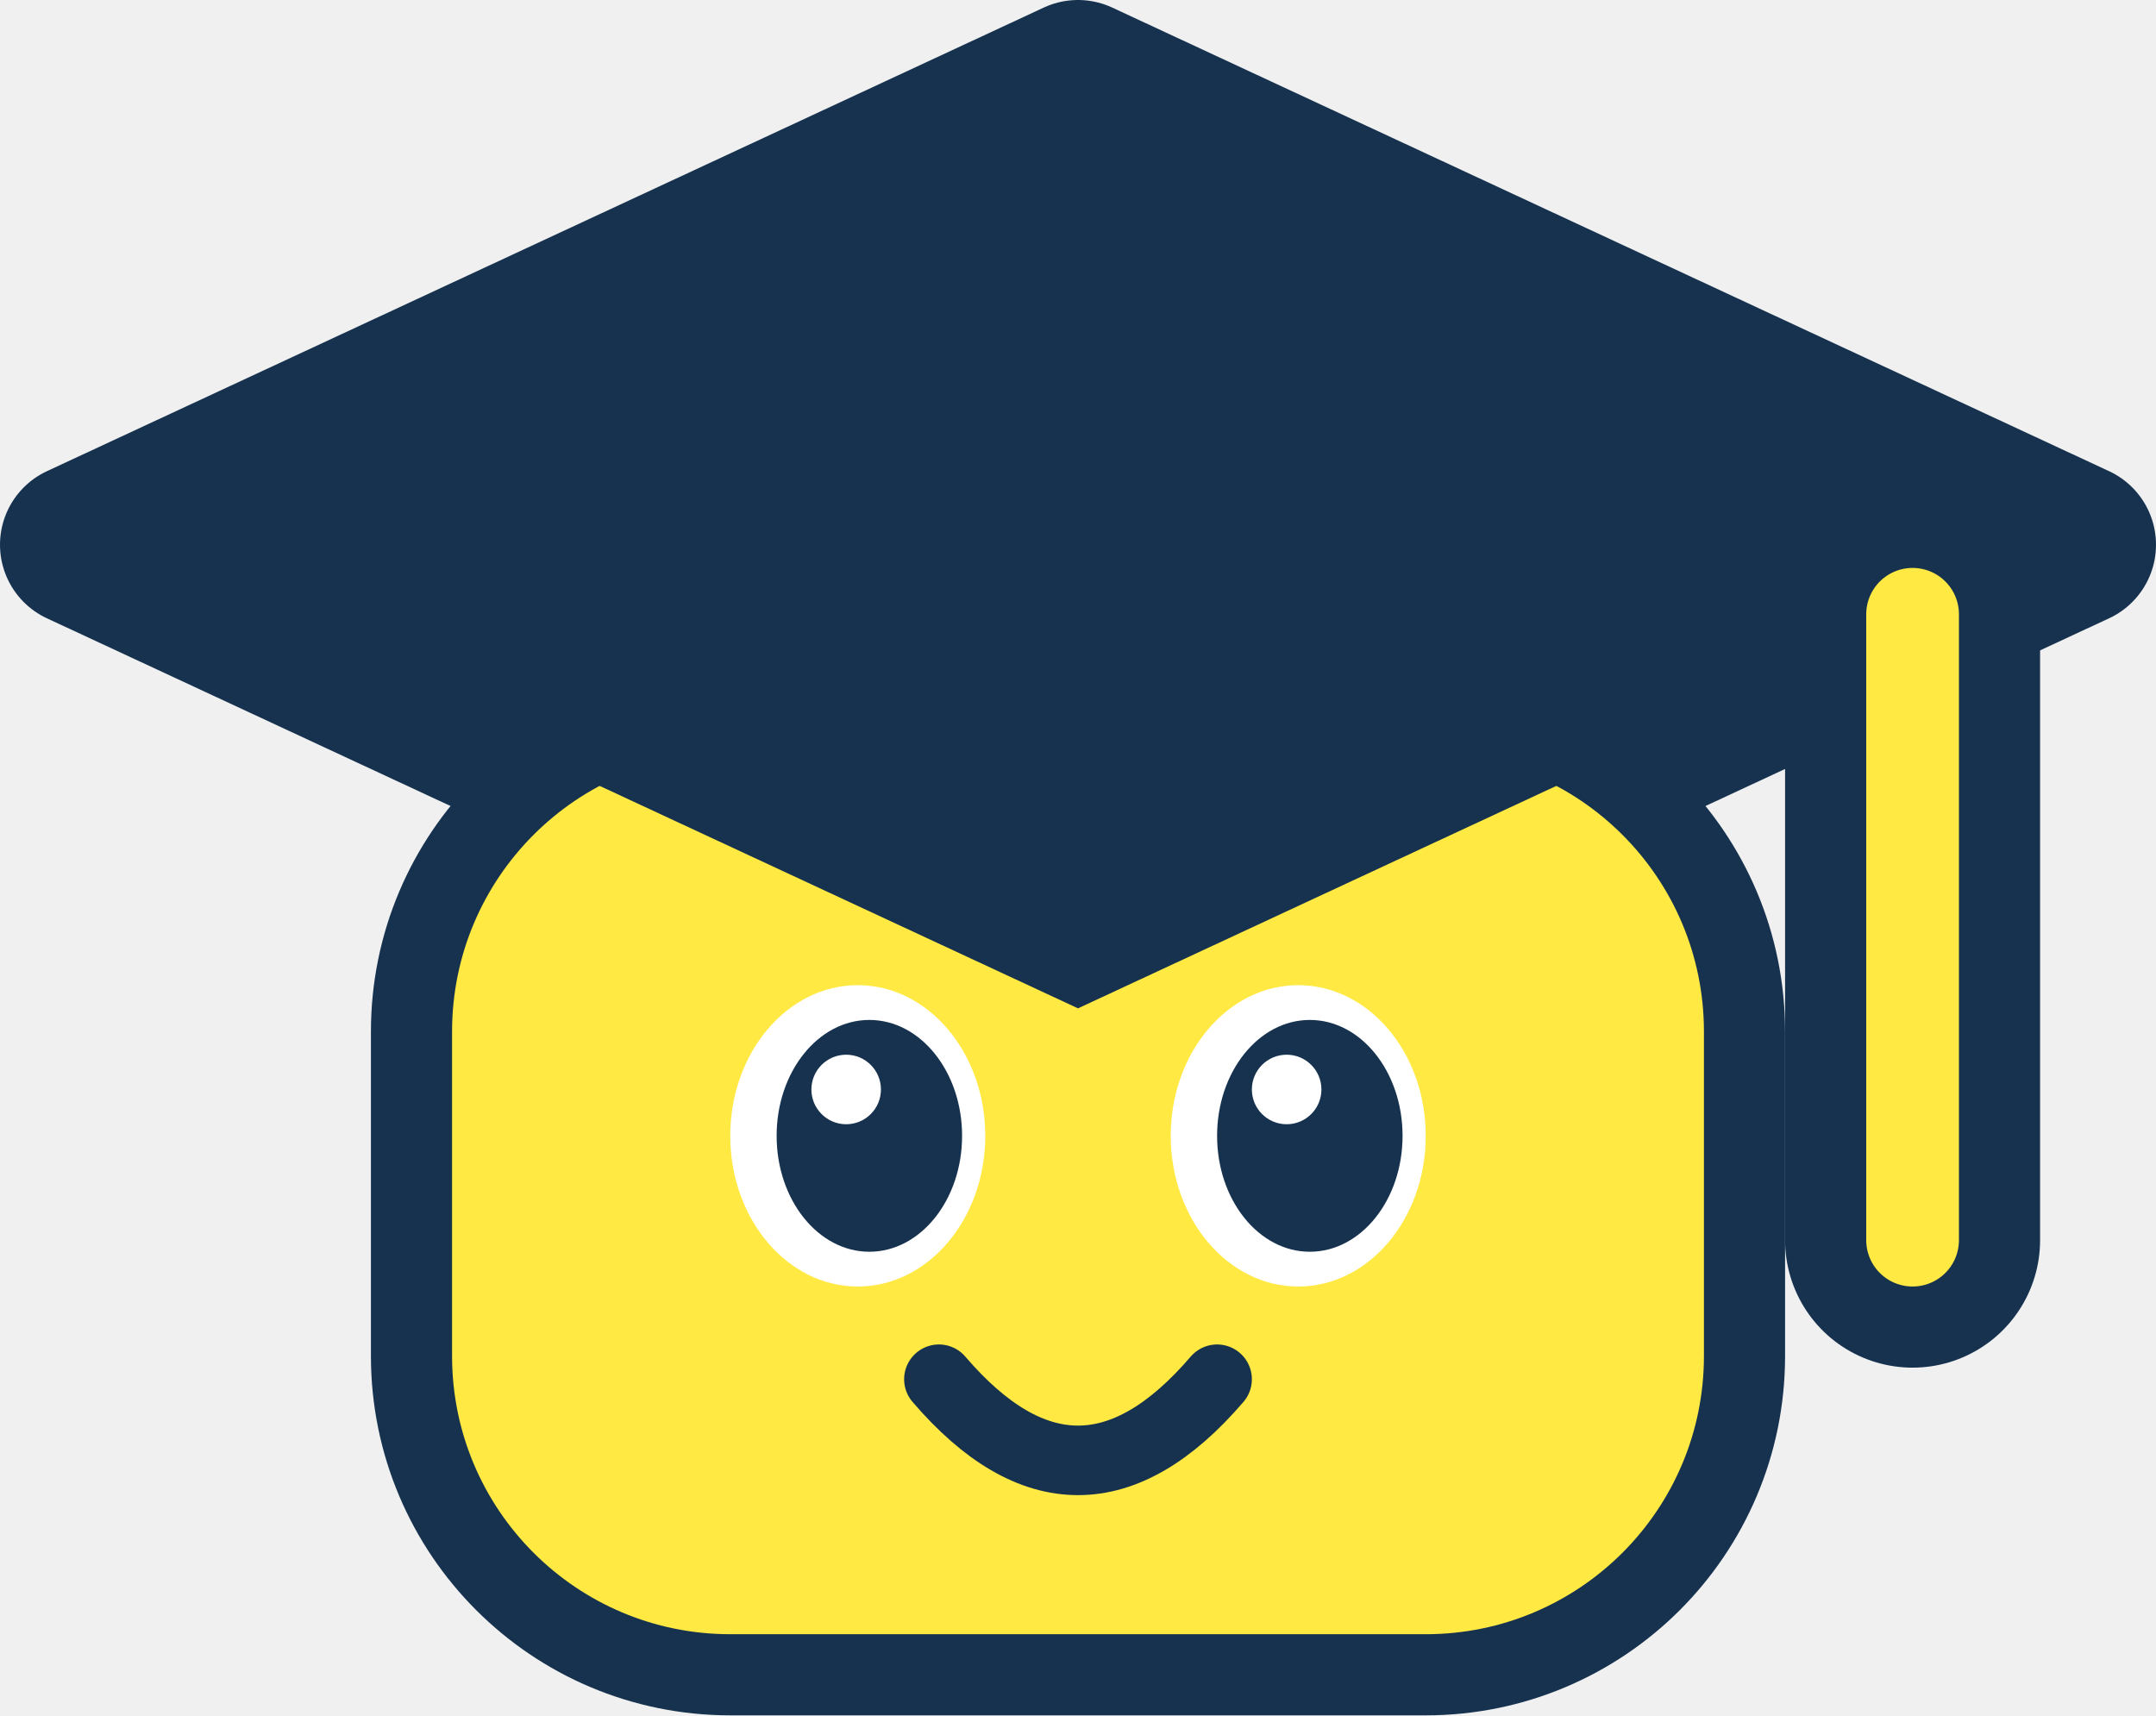
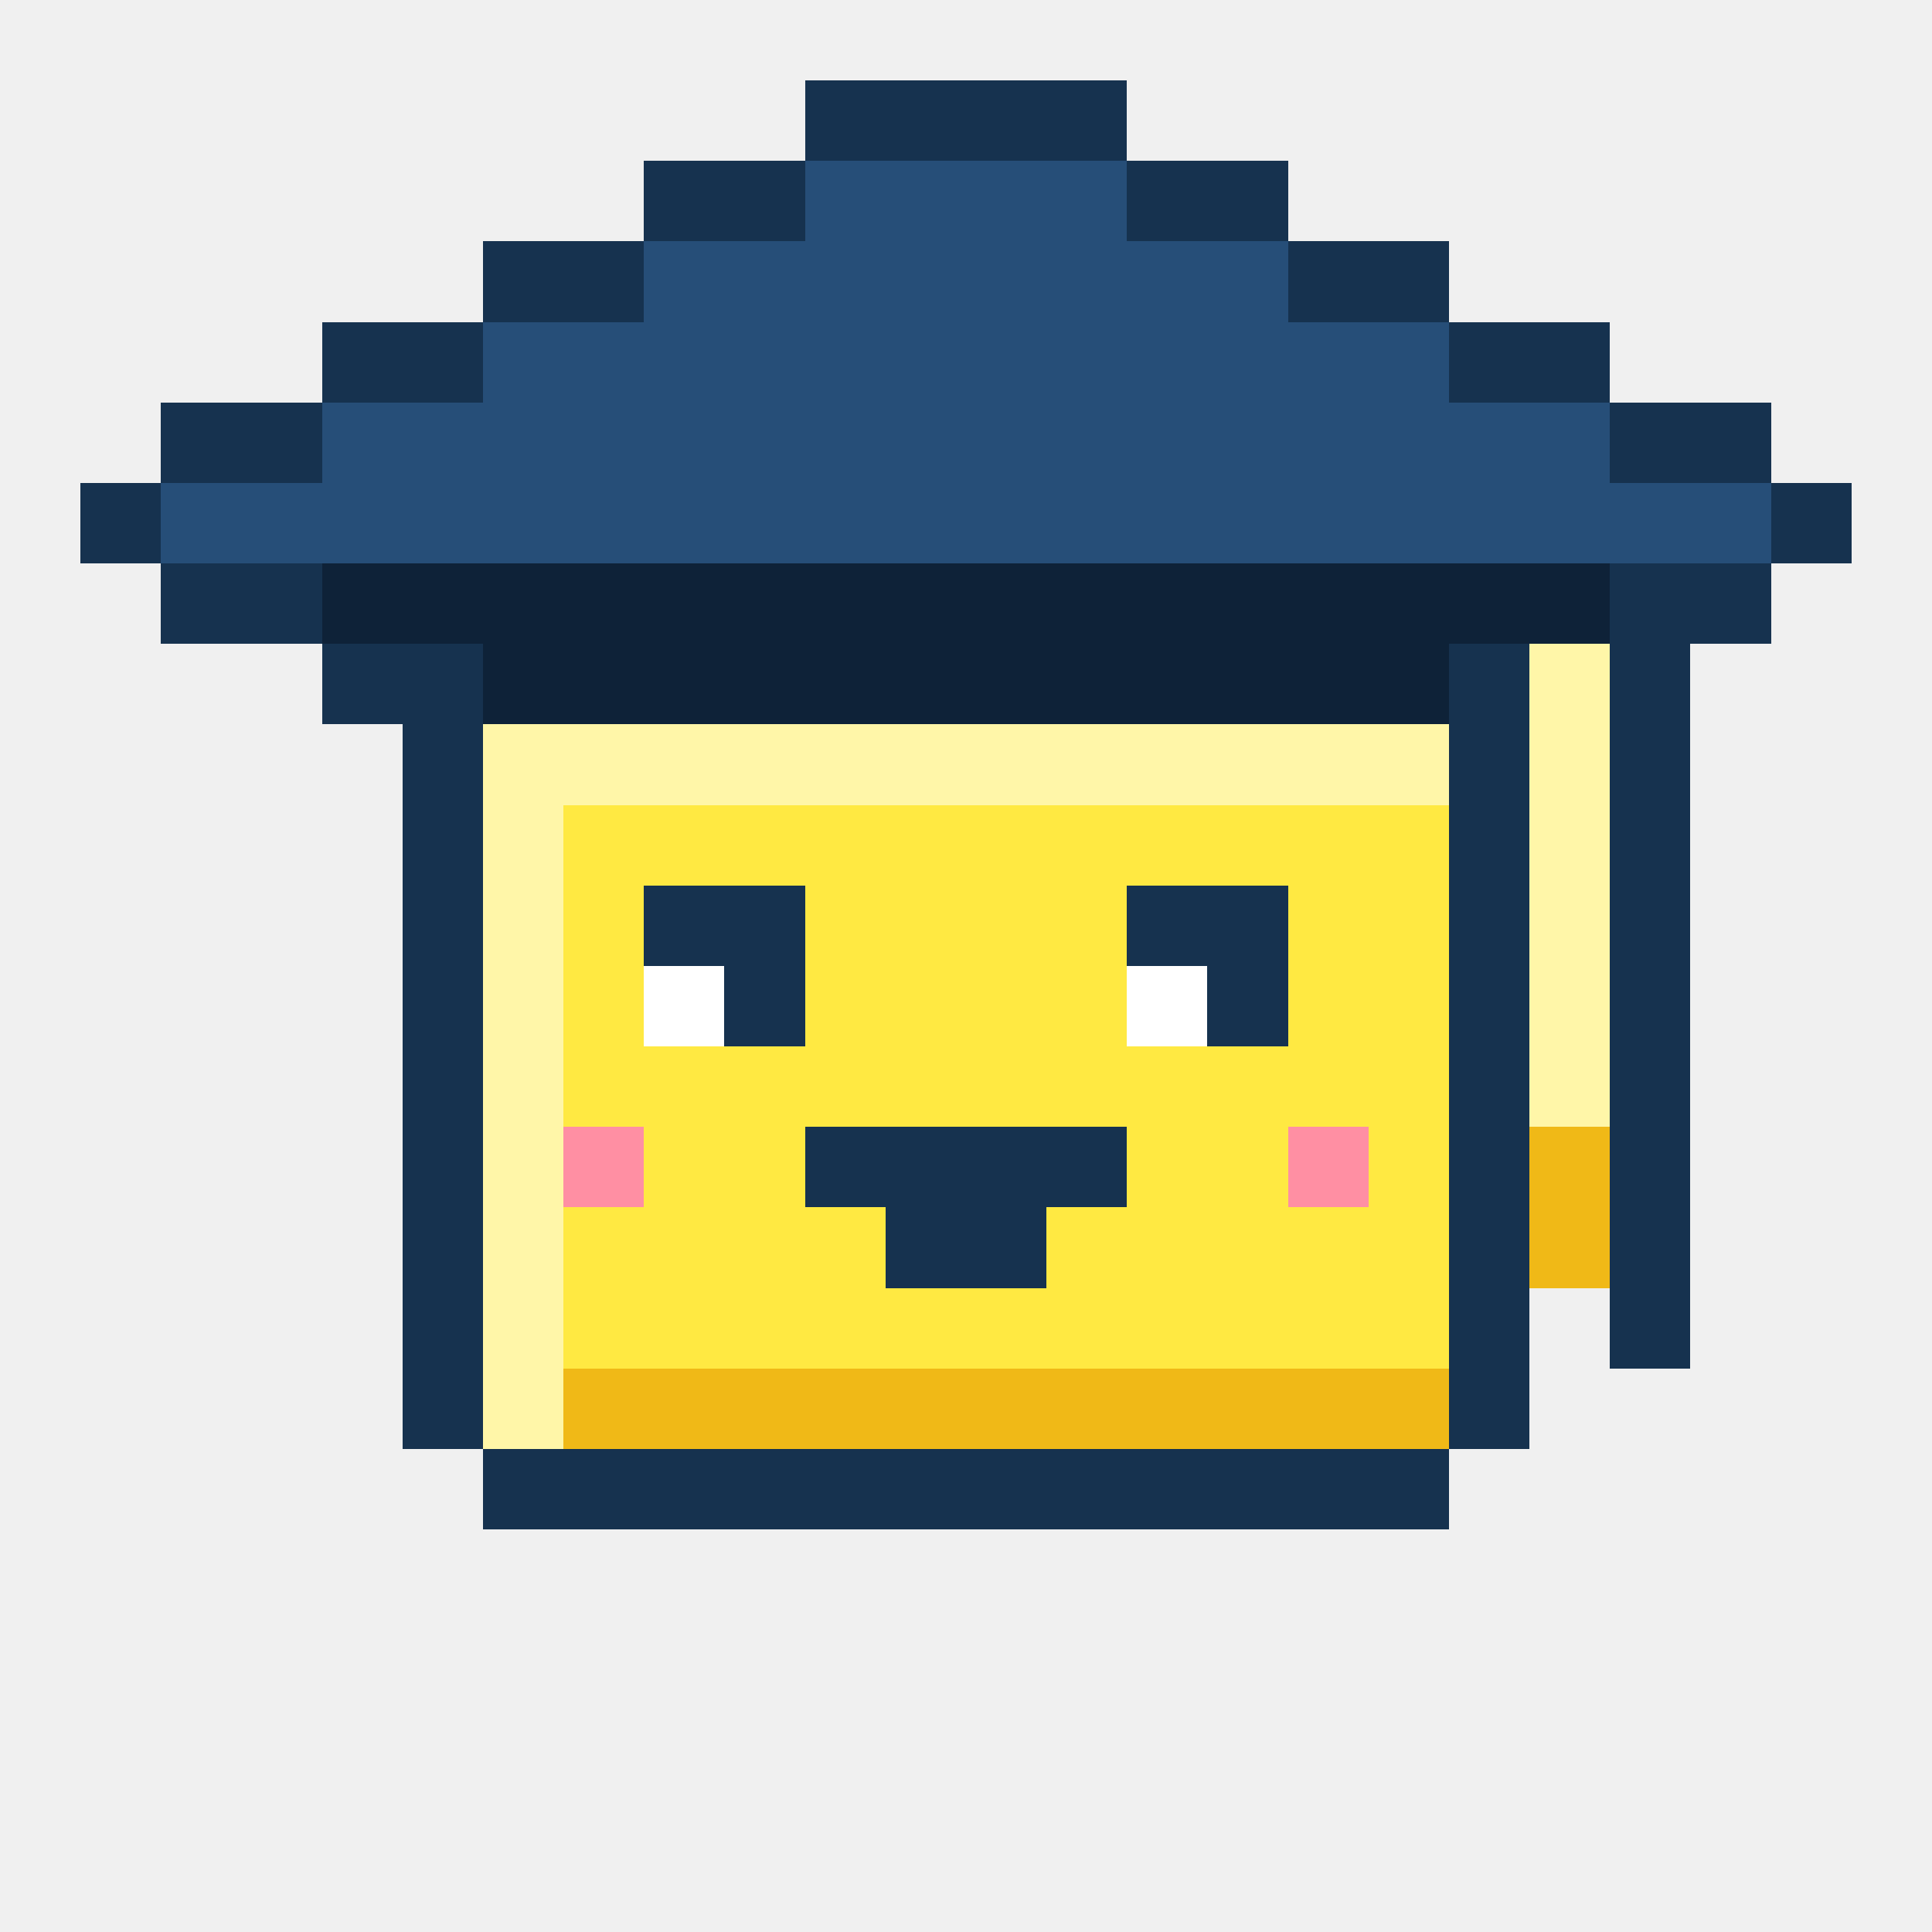
- <svg xmlns="http://www.w3.org/2000/svg" width="186" height="148" viewBox="0 0 186 148">
-   <g>
-     <g>
-       <polygon points="93,7 179,47 93,87 7,47" fill="#16324f" stroke="#16324f" stroke-width="14" stroke-linejoin="round" />
-       <path d="M63 65 L123 65 C136.255 65 147 75.745 147 89 L147 117 C147 130.255 136.255 141 123 141 L63 141 C49.745 141 39 130.255 39 117 L39 89 C39 75.745 49.745 65 63 65 Z" fill="#16324f" stroke="#16324f" stroke-width="14" stroke-linejoin="round" />
-       <line x1="165" y1="53" x2="165" y2="107" fill="none" stroke="#16324f" stroke-width="22" stroke-linecap="round" stroke-miterlimit="10" />
-       <path d="M63 65 L123 65 C136.255 65 147 75.745 147 89 L147 117 C147 130.255 136.255 141 123 141 L63 141 C49.745 141 39 130.255 39 117 L39 89 C39 75.745 49.745 65 63 65 Z" fill="#ffe942" />
-       <polygon points="93,7 179,47 93,87 7,47" fill="#16324f" />
-       <line x1="165" y1="53" x2="165" y2="107" fill="none" stroke="#ffe942" stroke-width="8" stroke-linecap="round" stroke-miterlimit="10" />
-       <ellipse cx="74" cy="98" rx="11" ry="13" fill="#ffffff" />
-       <ellipse cx="75" cy="98" rx="8" ry="10" fill="#16324f" />
-       <circle cx="73" cy="94" r="3" fill="#ffffff" />
-       <ellipse cx="112" cy="98" rx="11" ry="13" fill="#ffffff" />
-       <ellipse cx="113" cy="98" rx="8" ry="10" fill="#16324f" />
-       <circle cx="111" cy="94" r="3" fill="#ffffff" />
-       <path d="M81 119 C89 128.333 97 128.333 105 119" fill="none" stroke="#16324f" stroke-width="6" stroke-linecap="round" stroke-miterlimit="10" />
-     </g>
-   </g>
+ <svg xmlns="http://www.w3.org/2000/svg" viewBox="0 0 192 192" width="192" height="192" shape-rendering="crispEdges">
+   <rect x="80" y="8" width="32" height="8" fill="#16324f" />
+   <rect x="64" y="16" width="16" height="8" fill="#16324f" />
+   <rect x="80" y="16" width="32" height="8" fill="#264e78" />
+   <rect x="112" y="16" width="16" height="8" fill="#16324f" />
+   <rect x="48" y="24" width="16" height="8" fill="#16324f" />
+   <rect x="64" y="24" width="64" height="8" fill="#264e78" />
+   <rect x="128" y="24" width="16" height="8" fill="#16324f" />
+   <rect x="32" y="32" width="16" height="8" fill="#16324f" />
+   <rect x="48" y="32" width="96" height="8" fill="#264e78" />
+   <rect x="144" y="32" width="16" height="8" fill="#16324f" />
+   <rect x="16" y="40" width="16" height="8" fill="#16324f" />
+   <rect x="32" y="40" width="128" height="8" fill="#264e78" />
+   <rect x="160" y="40" width="16" height="8" fill="#16324f" />
+   <rect x="8" y="48" width="8" height="8" fill="#16324f" />
+   <rect x="16" y="48" width="160" height="8" fill="#264e78" />
+   <rect x="176" y="48" width="8" height="8" fill="#16324f" />
+   <rect x="16" y="56" width="16" height="8" fill="#16324f" />
+   <rect x="32" y="56" width="128" height="8" fill="#0e2238" />
+   <rect x="160" y="56" width="16" height="8" fill="#16324f" />
+   <rect x="32" y="64" width="16" height="8" fill="#16324f" />
+   <rect x="48" y="64" width="96" height="8" fill="#0e2238" />
+   <rect x="144" y="64" width="8" height="8" fill="#16324f" />
+   <rect x="152" y="64" width="8" height="8" fill="#fff6a8" />
+   <rect x="160" y="64" width="8" height="8" fill="#16324f" />
+   <rect x="40" y="72" width="8" height="8" fill="#16324f" />
+   <rect x="48" y="72" width="96" height="8" fill="#fff6a8" />
+   <rect x="144" y="72" width="8" height="8" fill="#16324f" />
+   <rect x="152" y="72" width="8" height="8" fill="#fff6a8" />
+   <rect x="160" y="72" width="8" height="8" fill="#16324f" />
+   <rect x="40" y="80" width="8" height="8" fill="#16324f" />
+   <rect x="48" y="80" width="8" height="8" fill="#fff6a8" />
+   <rect x="56" y="80" width="88" height="8" fill="#ffe942" />
+   <rect x="144" y="80" width="8" height="8" fill="#16324f" />
+   <rect x="152" y="80" width="8" height="8" fill="#fff6a8" />
+   <rect x="160" y="80" width="8" height="8" fill="#16324f" />
+   <rect x="40" y="88" width="8" height="8" fill="#16324f" />
+   <rect x="48" y="88" width="8" height="8" fill="#fff6a8" />
+   <rect x="56" y="88" width="8" height="8" fill="#ffe942" />
+   <rect x="64" y="88" width="16" height="8" fill="#16324f" />
+   <rect x="80" y="88" width="32" height="8" fill="#ffe942" />
+   <rect x="112" y="88" width="16" height="8" fill="#16324f" />
+   <rect x="128" y="88" width="16" height="8" fill="#ffe942" />
+   <rect x="144" y="88" width="8" height="8" fill="#16324f" />
+   <rect x="152" y="88" width="8" height="8" fill="#fff6a8" />
+   <rect x="160" y="88" width="8" height="8" fill="#16324f" />
+   <rect x="40" y="96" width="8" height="8" fill="#16324f" />
+   <rect x="48" y="96" width="8" height="8" fill="#fff6a8" />
+   <rect x="56" y="96" width="8" height="8" fill="#ffe942" />
+   <rect x="64" y="96" width="8" height="8" fill="#ffffff" />
+   <rect x="72" y="96" width="8" height="8" fill="#16324f" />
+   <rect x="80" y="96" width="32" height="8" fill="#ffe942" />
+   <rect x="112" y="96" width="8" height="8" fill="#ffffff" />
+   <rect x="120" y="96" width="8" height="8" fill="#16324f" />
+   <rect x="128" y="96" width="16" height="8" fill="#ffe942" />
+   <rect x="144" y="96" width="8" height="8" fill="#16324f" />
+   <rect x="152" y="96" width="8" height="8" fill="#fff6a8" />
+   <rect x="160" y="96" width="8" height="8" fill="#16324f" />
+   <rect x="40" y="104" width="8" height="8" fill="#16324f" />
+   <rect x="48" y="104" width="8" height="8" fill="#fff6a8" />
+   <rect x="56" y="104" width="88" height="8" fill="#ffe942" />
+   <rect x="144" y="104" width="8" height="8" fill="#16324f" />
+   <rect x="152" y="104" width="8" height="8" fill="#fff6a8" />
+   <rect x="160" y="104" width="8" height="8" fill="#16324f" />
+   <rect x="40" y="112" width="8" height="8" fill="#16324f" />
+   <rect x="48" y="112" width="8" height="8" fill="#fff6a8" />
+   <rect x="56" y="112" width="8" height="8" fill="#ff8fa3" />
+   <rect x="64" y="112" width="16" height="8" fill="#ffe942" />
+   <rect x="80" y="112" width="32" height="8" fill="#16324f" />
+   <rect x="112" y="112" width="16" height="8" fill="#ffe942" />
+   <rect x="128" y="112" width="8" height="8" fill="#ff8fa3" />
+   <rect x="136" y="112" width="8" height="8" fill="#ffe942" />
+   <rect x="144" y="112" width="8" height="8" fill="#16324f" />
+   <rect x="152" y="112" width="8" height="8" fill="#f0b917" />
+   <rect x="160" y="112" width="8" height="8" fill="#16324f" />
+   <rect x="40" y="120" width="8" height="8" fill="#16324f" />
+   <rect x="48" y="120" width="8" height="8" fill="#fff6a8" />
+   <rect x="56" y="120" width="32" height="8" fill="#ffe942" />
+   <rect x="88" y="120" width="16" height="8" fill="#16324f" />
+   <rect x="104" y="120" width="40" height="8" fill="#ffe942" />
+   <rect x="144" y="120" width="8" height="8" fill="#16324f" />
+   <rect x="152" y="120" width="8" height="8" fill="#f0b917" />
+   <rect x="160" y="120" width="8" height="8" fill="#16324f" />
+   <rect x="40" y="128" width="8" height="8" fill="#16324f" />
+   <rect x="48" y="128" width="8" height="8" fill="#fff6a8" />
+   <rect x="56" y="128" width="88" height="8" fill="#ffe942" />
+   <rect x="144" y="128" width="8" height="8" fill="#16324f" />
+   <rect x="160" y="128" width="8" height="8" fill="#16324f" />
+   <rect x="40" y="136" width="8" height="8" fill="#16324f" />
+   <rect x="48" y="136" width="8" height="8" fill="#fff6a8" />
+   <rect x="56" y="136" width="88" height="8" fill="#f0b917" />
+   <rect x="144" y="136" width="8" height="8" fill="#16324f" />
+   <rect x="48" y="144" width="96" height="8" fill="#16324f" />
</svg>
